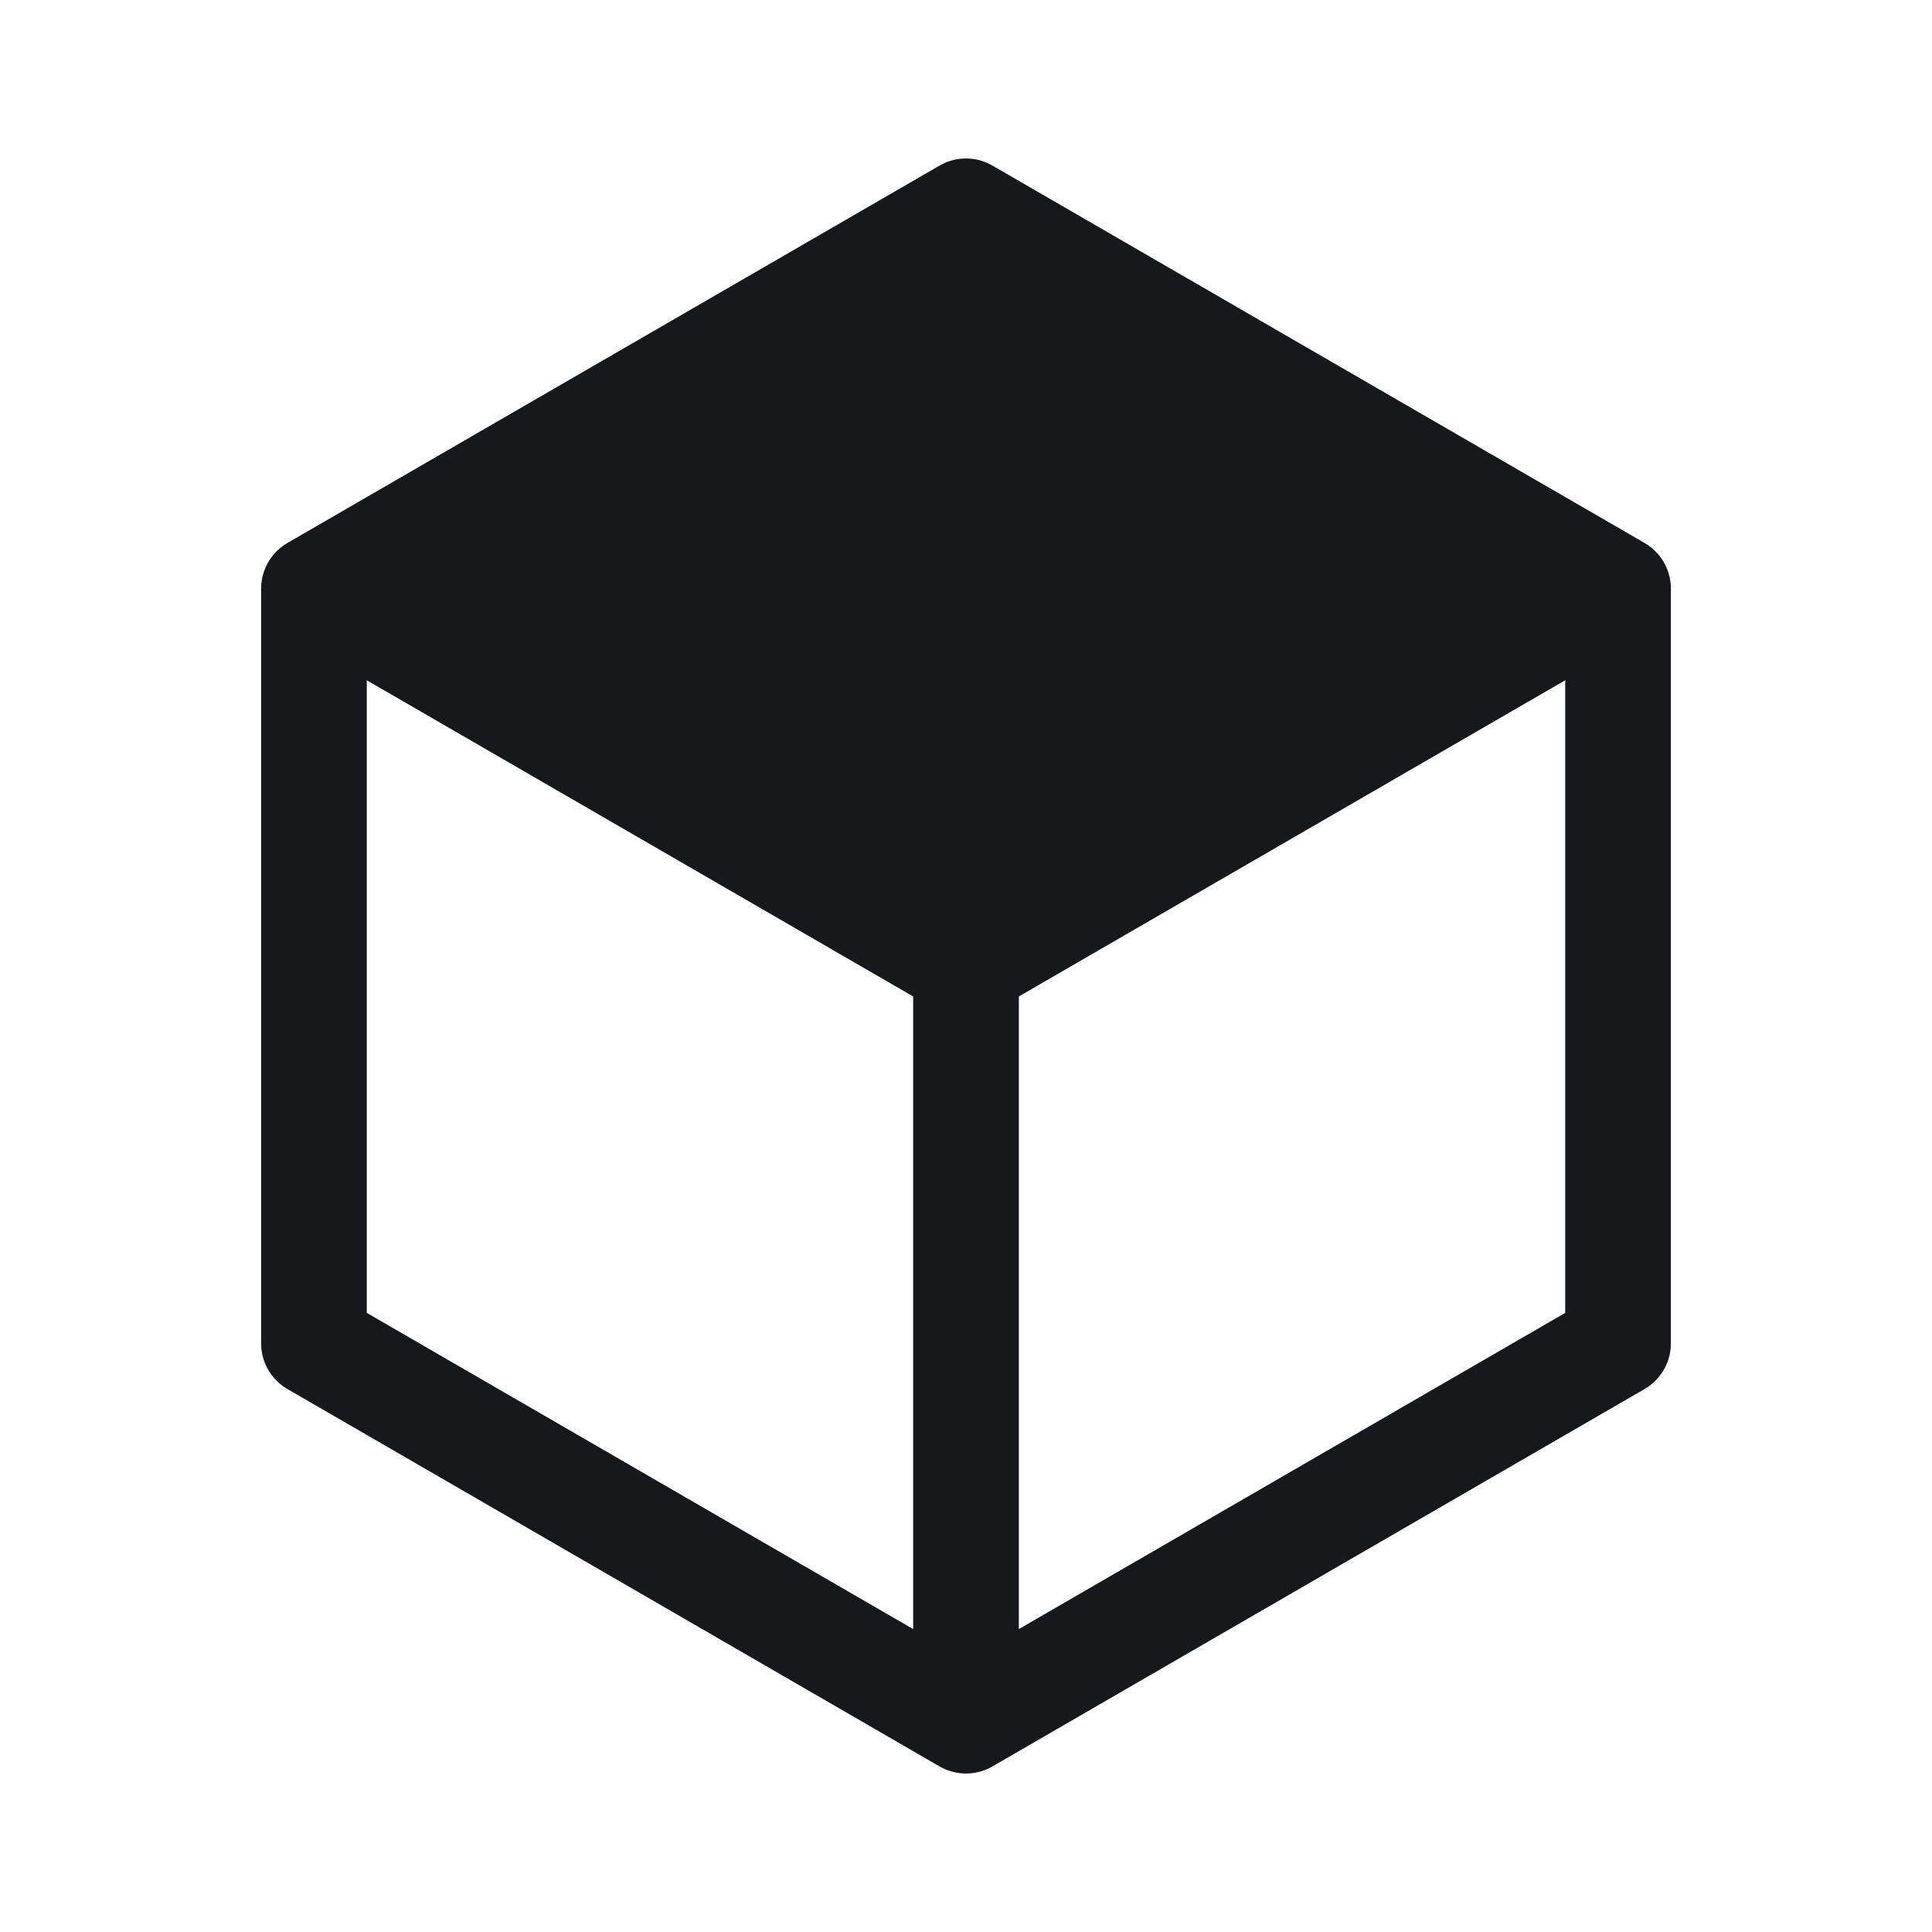
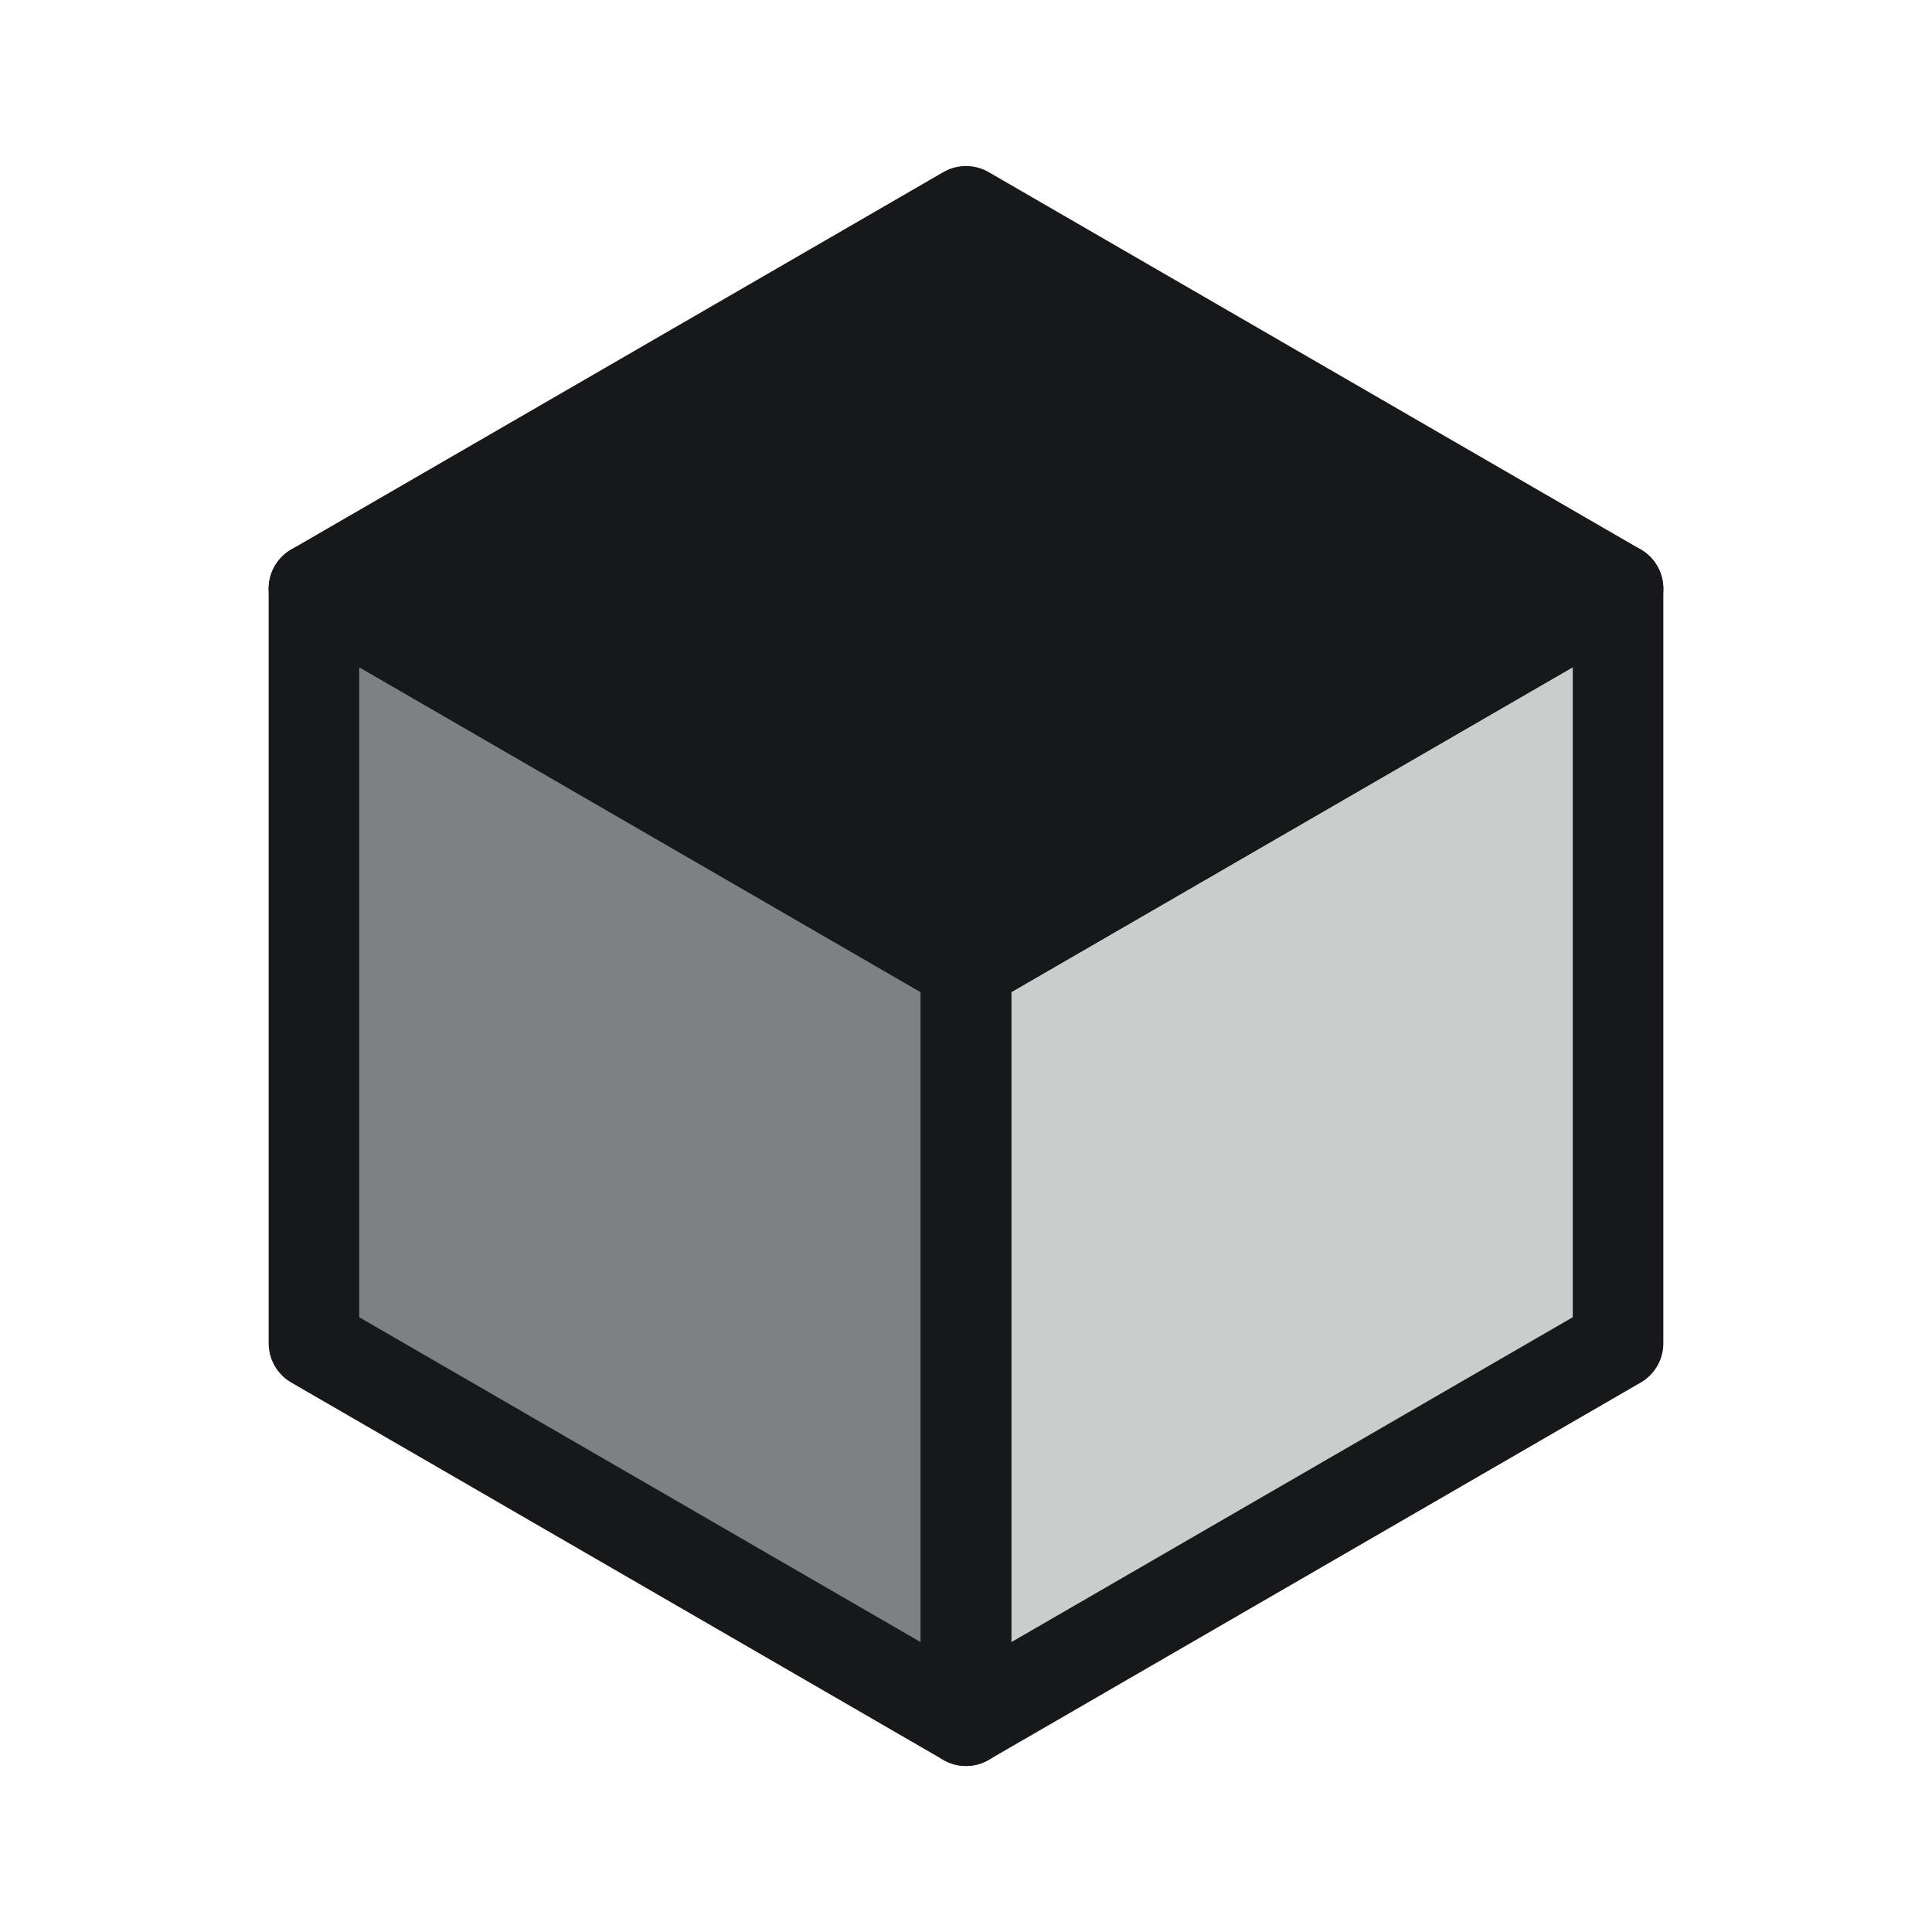
- <svg xmlns="http://www.w3.org/2000/svg" viewBox="0 0 32 32" fill="none" stroke-width="1.75" stroke-linejoin="round">
-   <style>.m{stroke:#16181b}.f{fill:#16181b}@media (prefers-color-scheme:dark){.m{stroke:#e3ecf7}.f{fill:#e3ecf7}}</style>
-   <path class="m f" d="M16 3.5 26.8 9.75 16 16 5.2 9.75z" />
-   <path class="m" d="M5.2 9.75v12.5L16 28.5l10.8-6.25V9.75M16 16v12.5" />
+ <svg xmlns="http://www.w3.org/2000/svg" viewBox="0 0 32 32" stroke-width="1.5" stroke-linejoin="round">
+   <style>path{fill:#16181b;stroke:#16181b}@media (prefers-color-scheme:dark){path{fill:#e3ecf7;stroke:#e3ecf7}}</style>
+   <path d="M16 3.5 26.8 9.75 16 16 5.2 9.75z" />
+   <path d="M5.2 9.75 16 16v12.5L5.2 22.25z" fill-opacity=".55" />
+   <path d="M26.8 9.75 16 16v12.5l10.8-6.25z" fill-opacity=".22" />
</svg>
